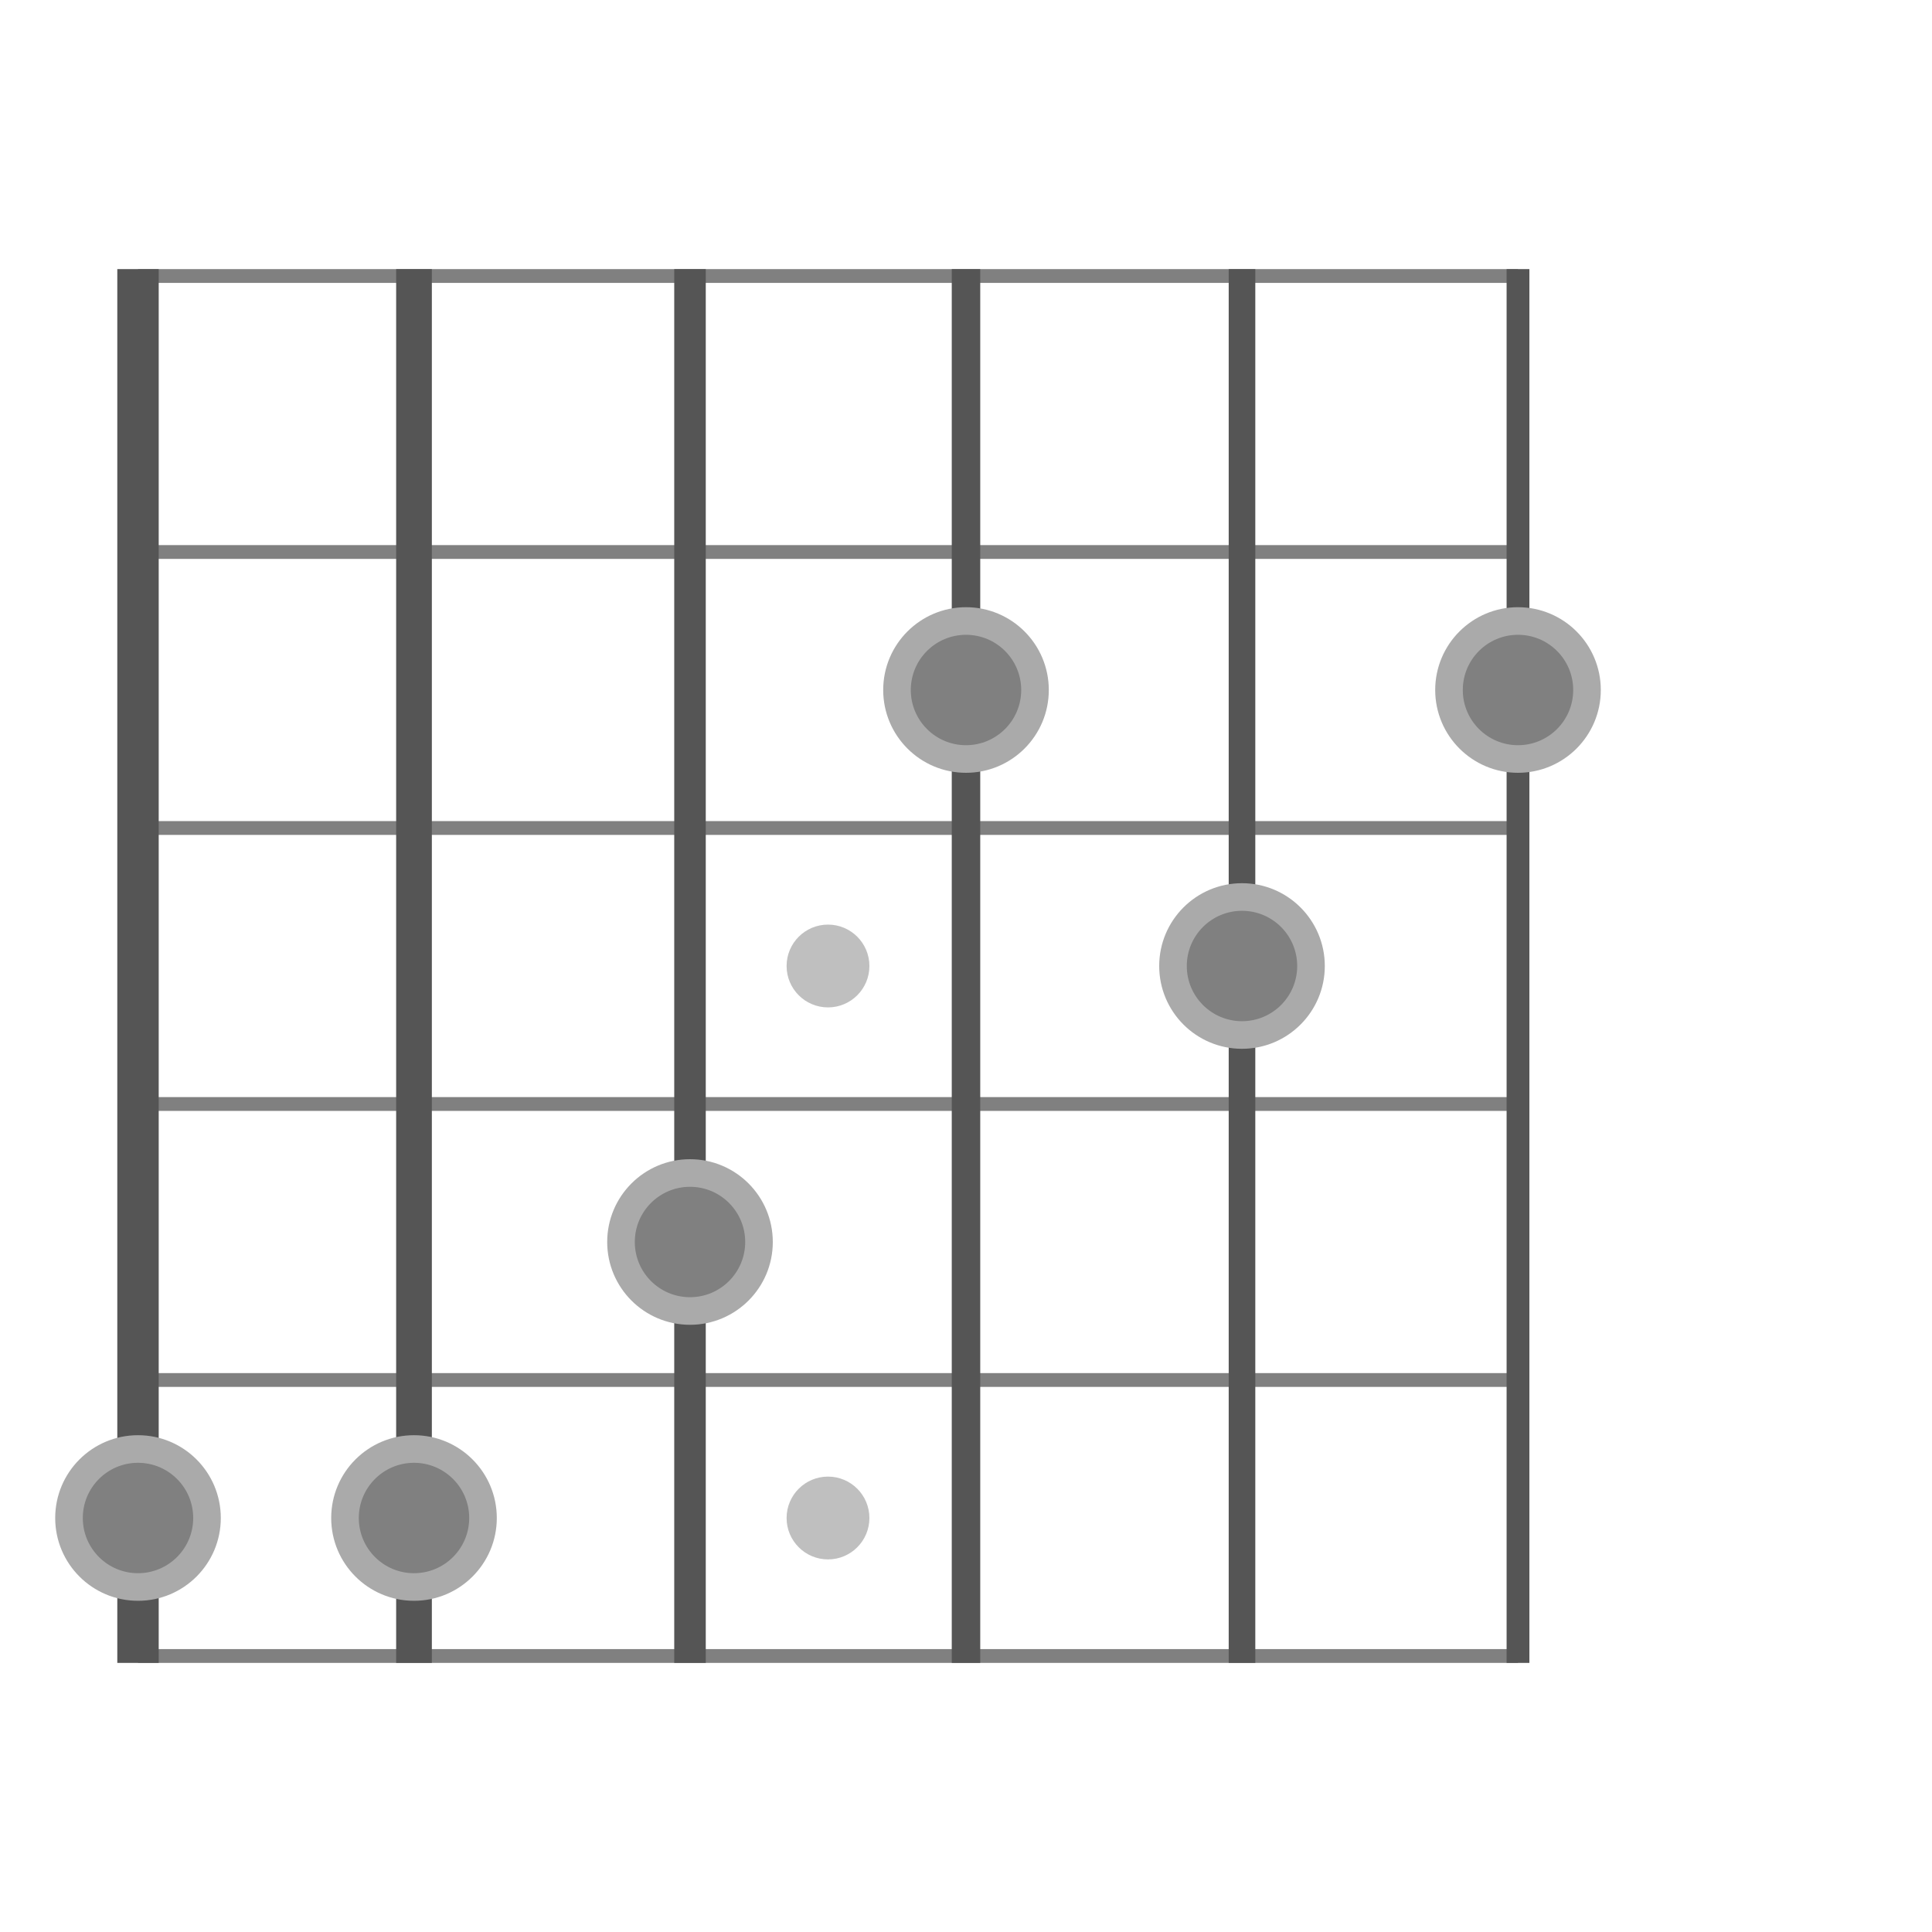
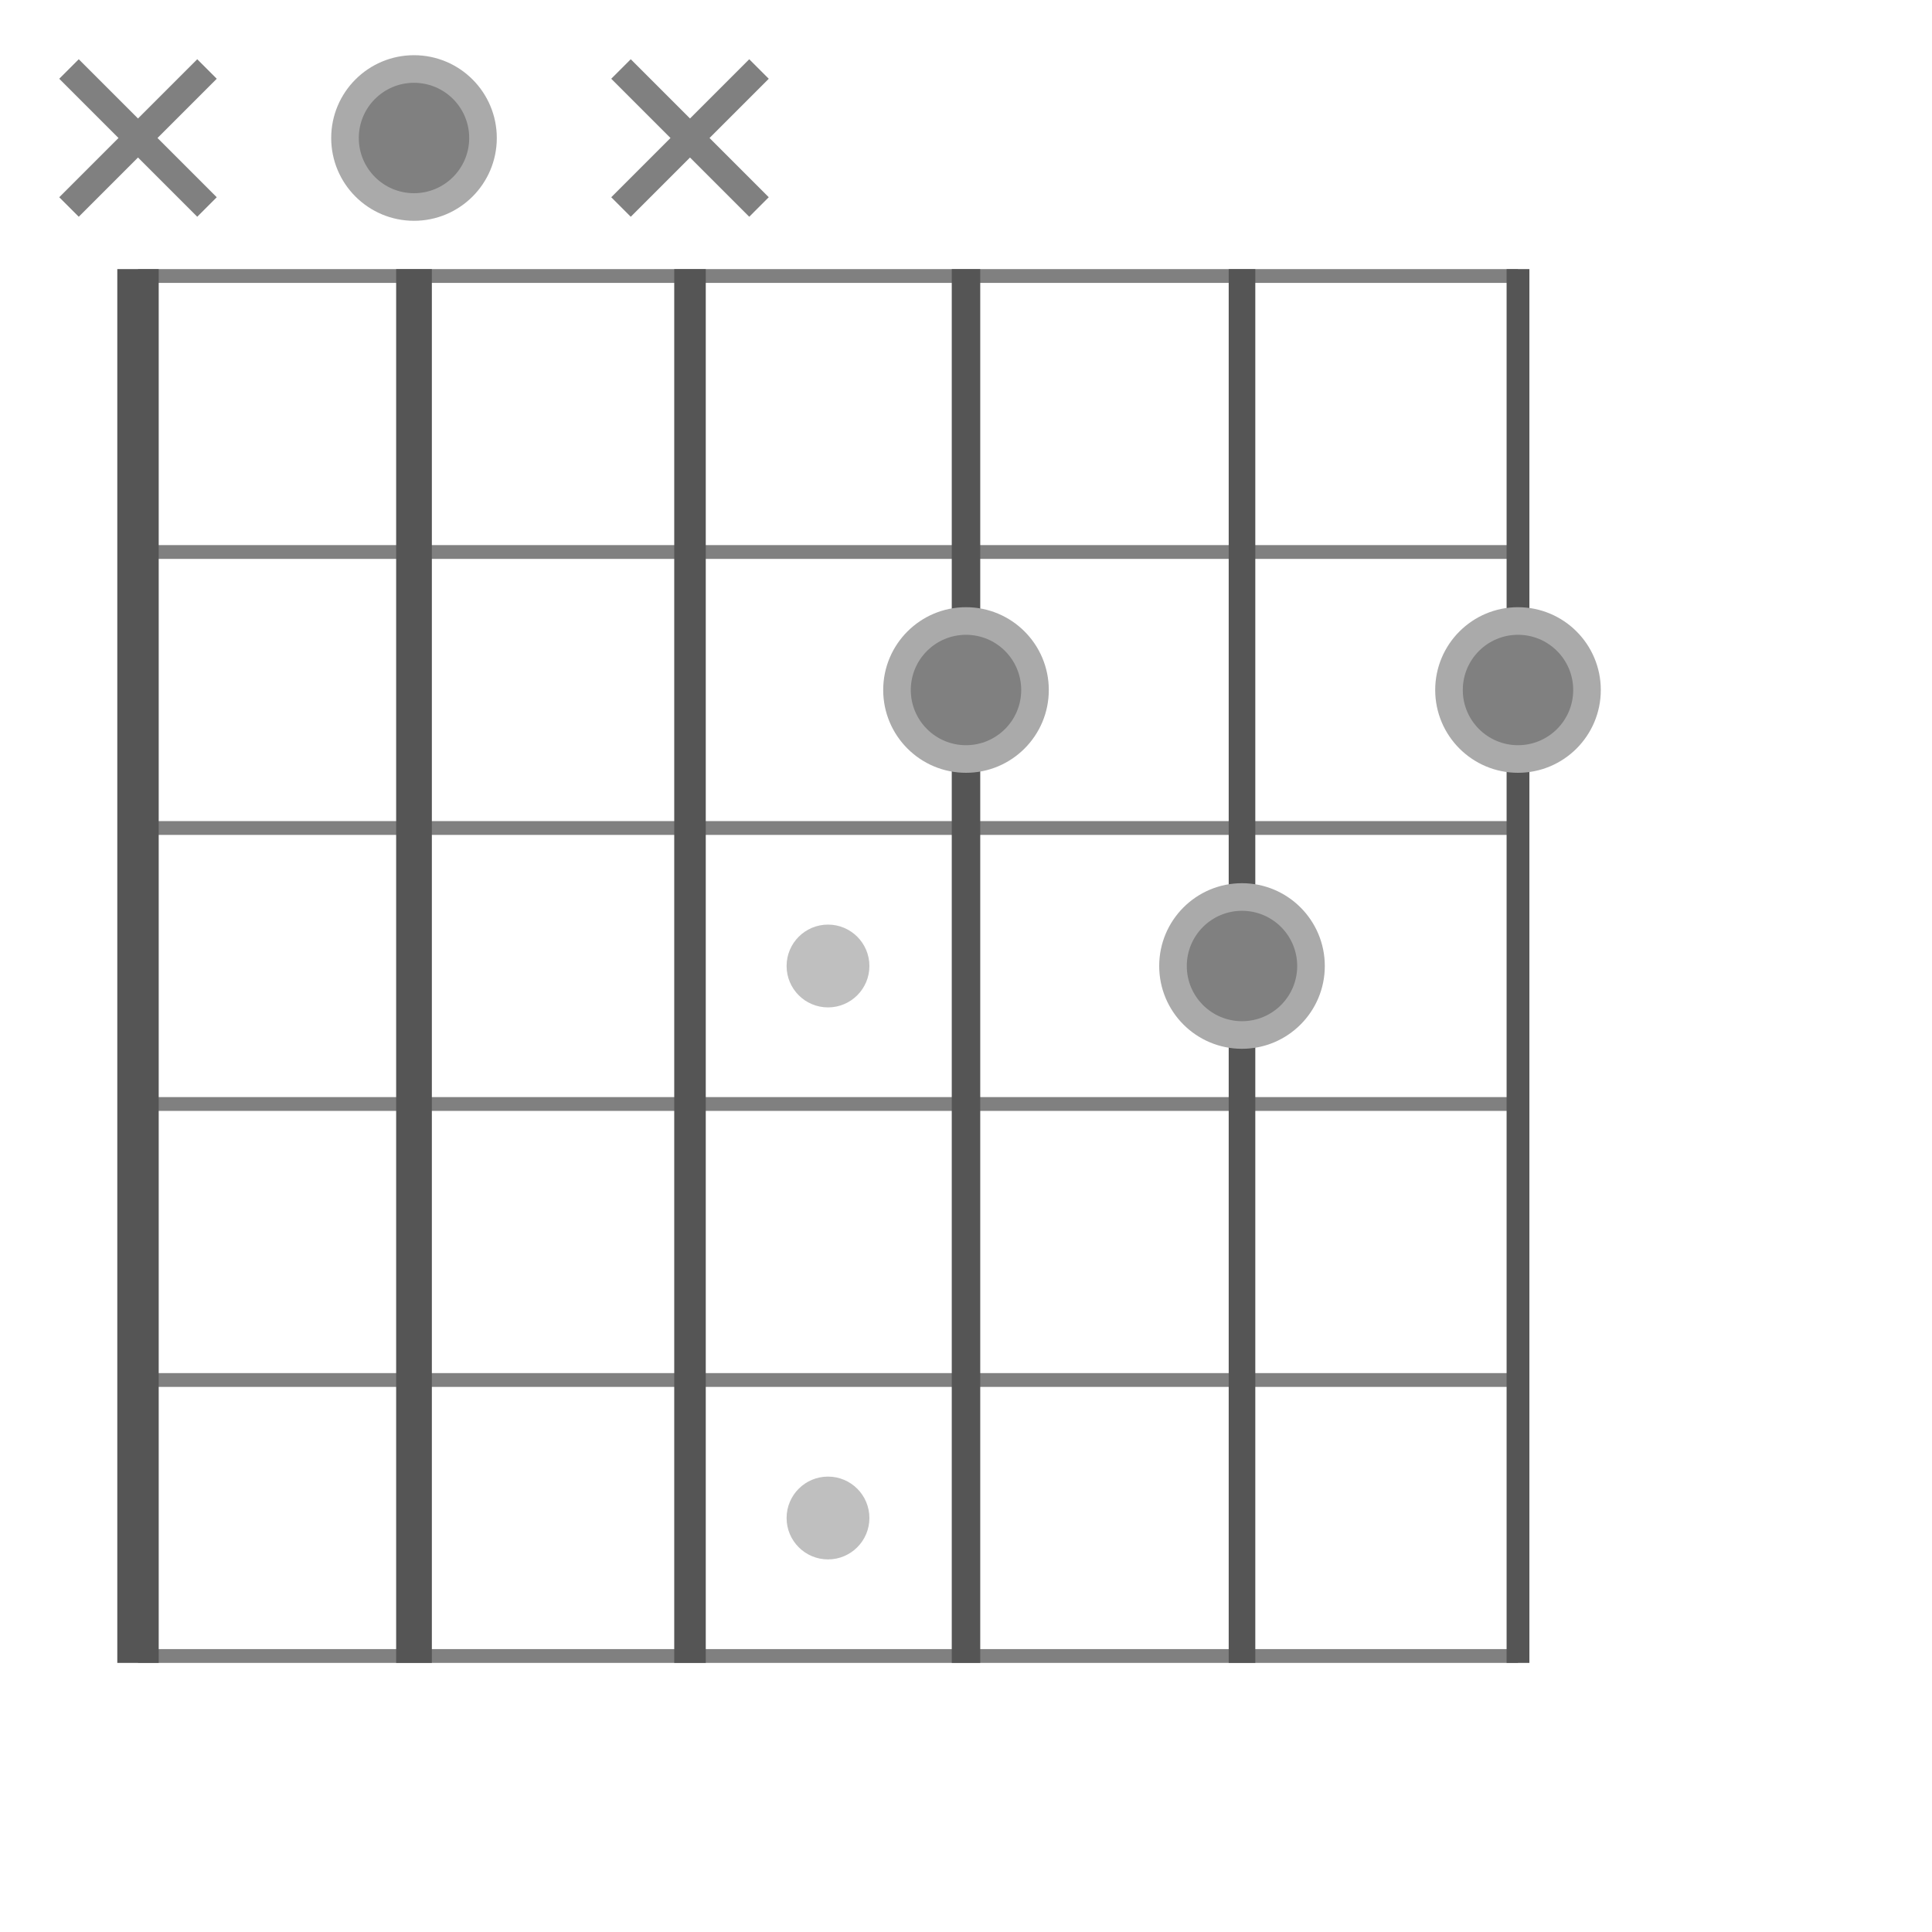
<svg xmlns="http://www.w3.org/2000/svg" width="140" height="140" viewBox="-70.0 -70.0 140 140">
  <defs>
</defs>
  <circle cx="-10.0" cy="-0.0" r="3" stroke-width="0" fill="gray" fill-opacity="0.5" />
  <circle cx="-10.0" cy="40.0" r="3" stroke-width="0" fill="gray" fill-opacity="0.5" />
  <path d="M-60.0,-50.0 L40.0,-50.0" stroke="gray" stroke-width="1" fill="none" />
  <path d="M-60.0,-30.0 L40.0,-30.0" stroke="gray" stroke-width="1" fill="none" />
  <path d="M-60.0,-10.0 L40.0,-10.0" stroke="gray" stroke-width="1" fill="none" />
  <path d="M-60.0,10.0 L40.0,10.0" stroke="gray" stroke-width="1" fill="none" />
  <path d="M-60.0,30.0 L40.0,30.0" stroke="gray" stroke-width="1" fill="none" />
  <path d="M-60.0,50.0 L40.0,50.0" stroke="gray" stroke-width="1" fill="none" />
  <path d="M-60.0,-50.5 L-60.0,50.5" stroke="#555" stroke-width="3.0" fill="none" />
  <path d="M-40.0,-50.5 L-40.0,50.5" stroke="#555" stroke-width="2.587" fill="none" />
  <path d="M-20.0,-50.5 L-20.0,50.5" stroke="#555" stroke-width="2.284" fill="none" />
  <path d="M0.0,-50.5 L0.0,50.5" stroke="#555" stroke-width="2.064" fill="none" />
  <path d="M20.0,-50.5 L20.0,50.5" stroke="#555" stroke-width="1.927" fill="none" />
  <path d="M40.0,-50.5 L40.0,50.5" stroke="#555" stroke-width="1.651" fill="none" />
-   <circle cx="-60.0" cy="40.0" r="5" fill="gray" stroke-width="2" stroke="#aaa" />
-   <circle cx="-40.0" cy="40.0" r="5" fill="gray" stroke-width="2" stroke="#aaa" />
-   <circle cx="-20.0" cy="20.0" r="5" fill="gray" stroke-width="2" stroke="#aaa" />
+   <path d="M-65.0,-55.0 L-55.0,-65.0" stroke="gray" stroke-width="2" fill="none" />
+   <path d="M-65.0,-65.0 L-55.0,-55.0" stroke="gray" stroke-width="2" fill="none" />
+   <circle cx="-40.0" cy="-60.0" r="5" fill="gray" stroke-width="2" stroke="#aaa" />
+   <path d="M-25.0,-55.0 L-15.0,-65.0" stroke="gray" stroke-width="2" fill="none" />
+   <path d="M-25.0,-65.0 L-15.0,-55.0" stroke="gray" stroke-width="2" fill="none" />
  <circle cx="0.0" cy="-20.0" r="5" fill="gray" stroke-width="2" stroke="#aaa" />
  <circle cx="20.0" cy="-0.0" r="5" fill="gray" stroke-width="2" stroke="#aaa" />
  <circle cx="40.0" cy="-20.0" r="5" fill="gray" stroke-width="2" stroke="#aaa" />
</svg>
